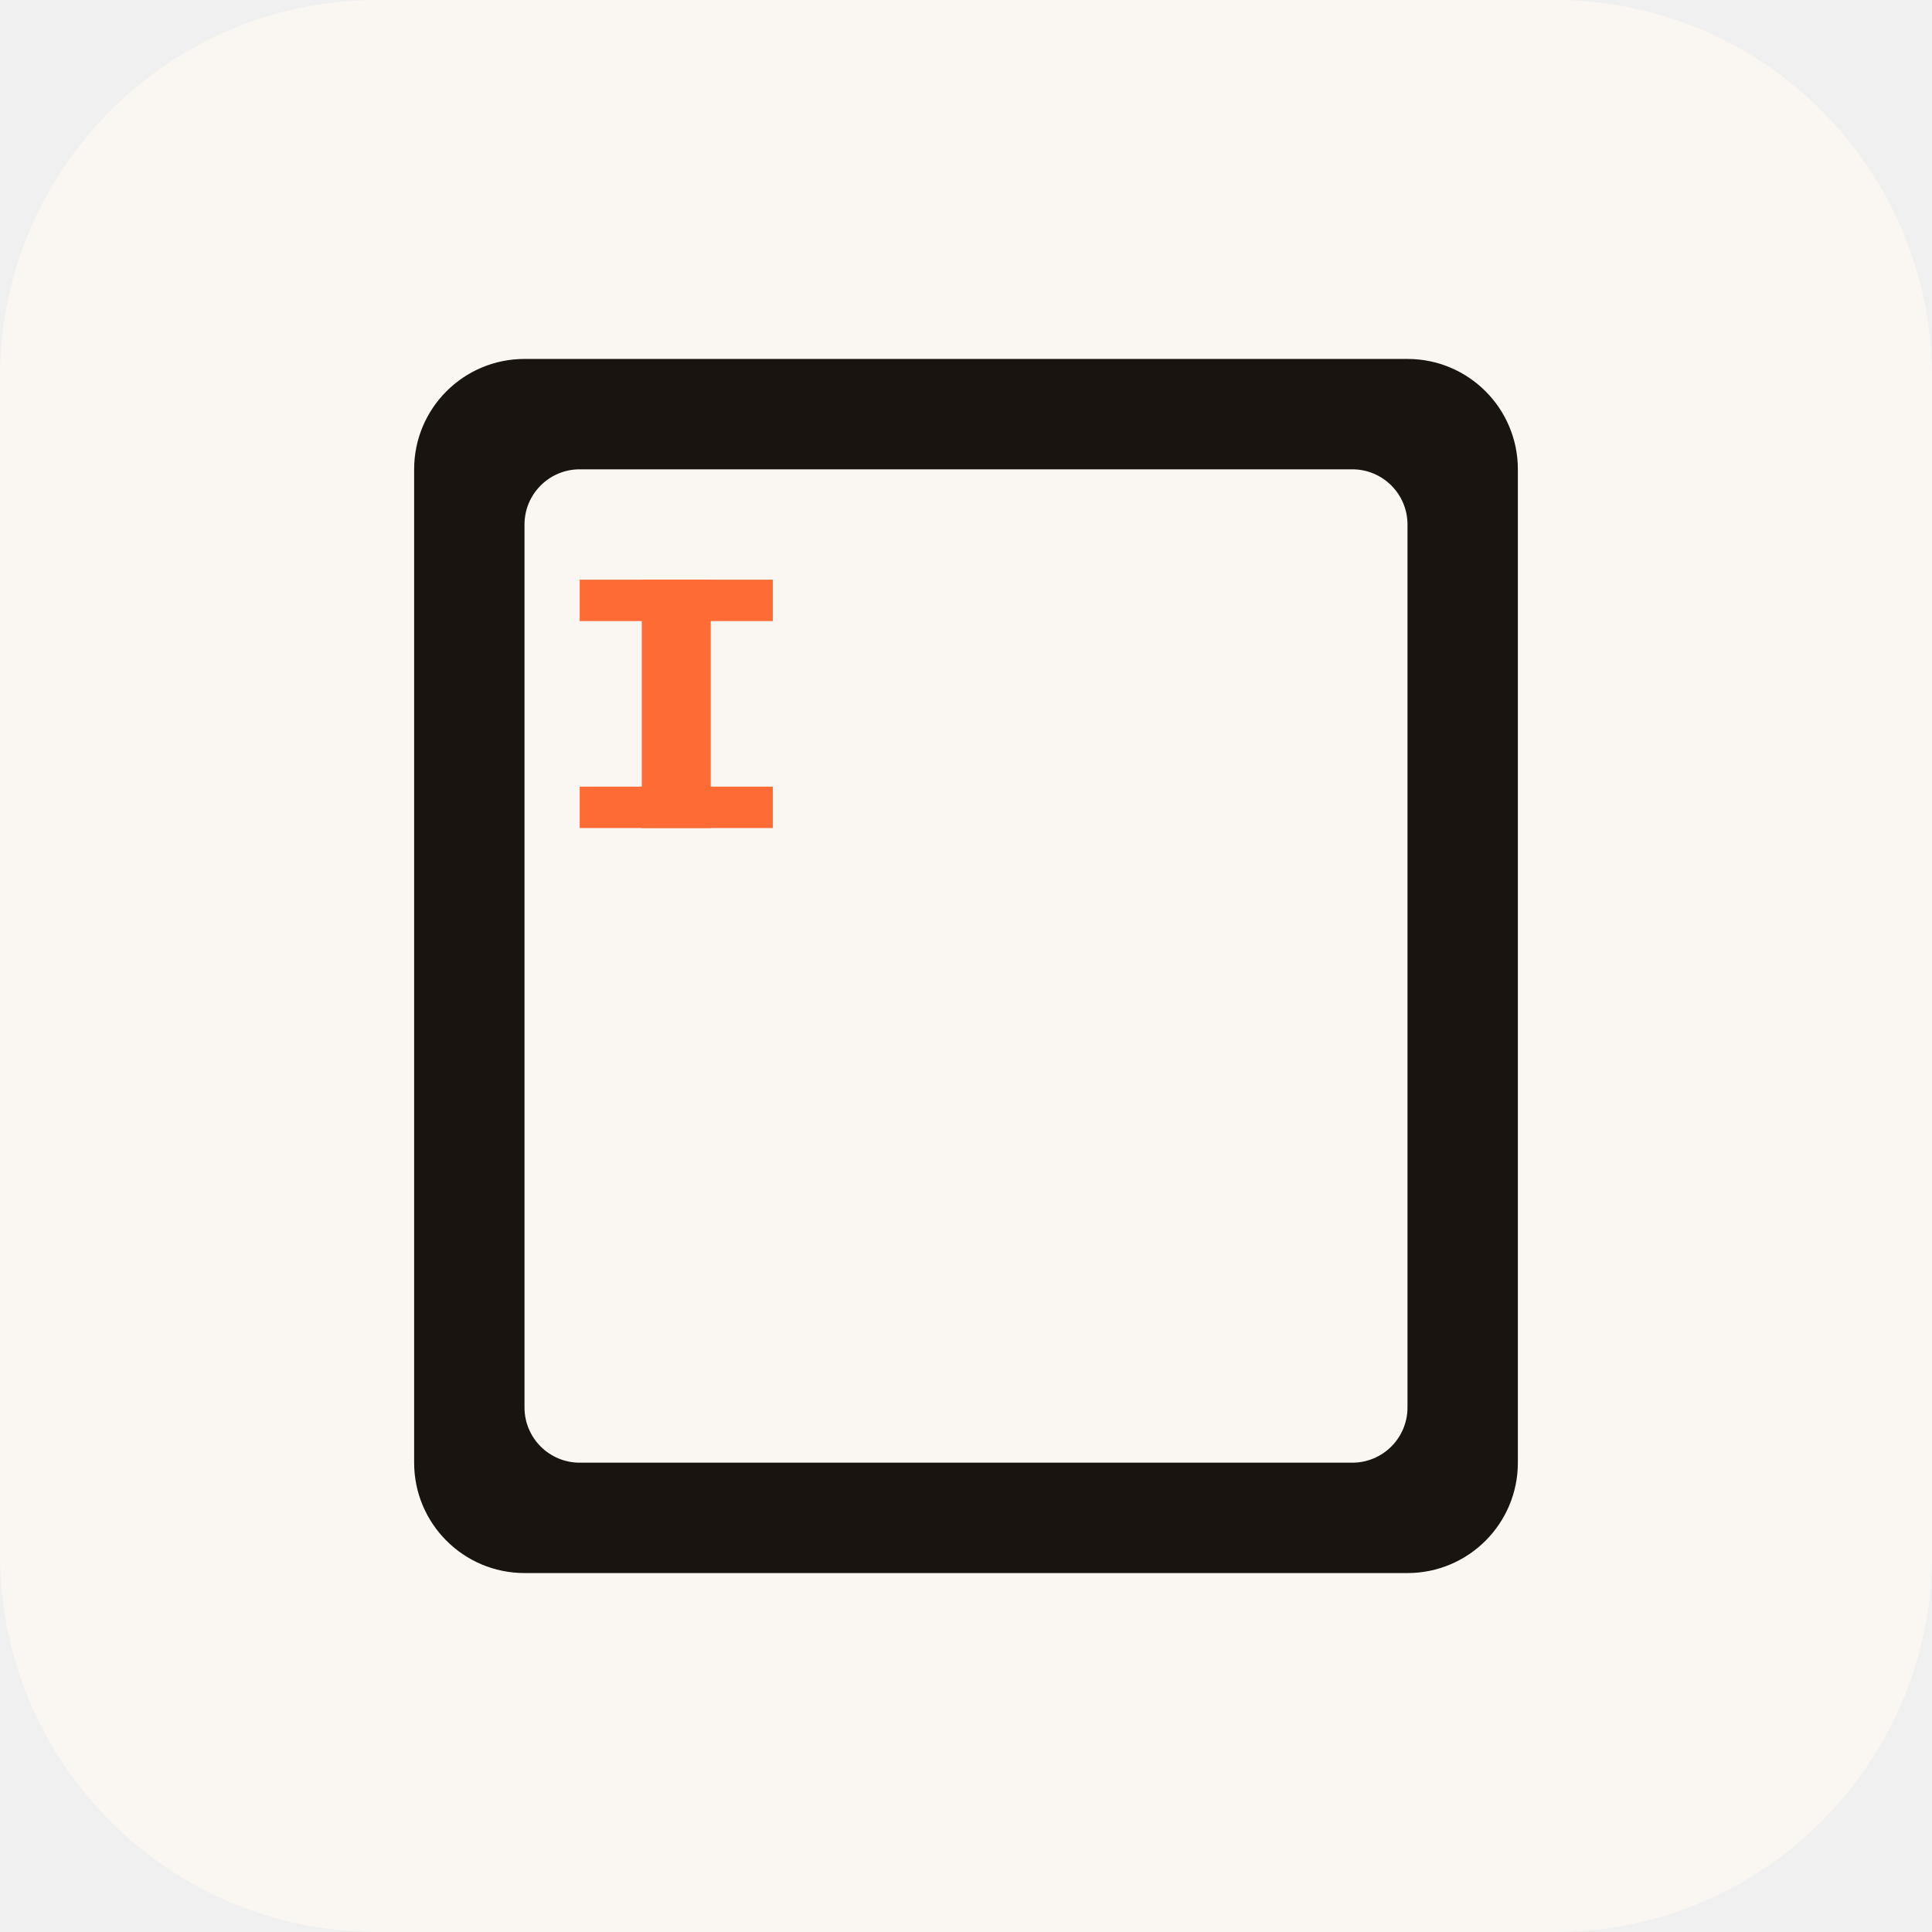
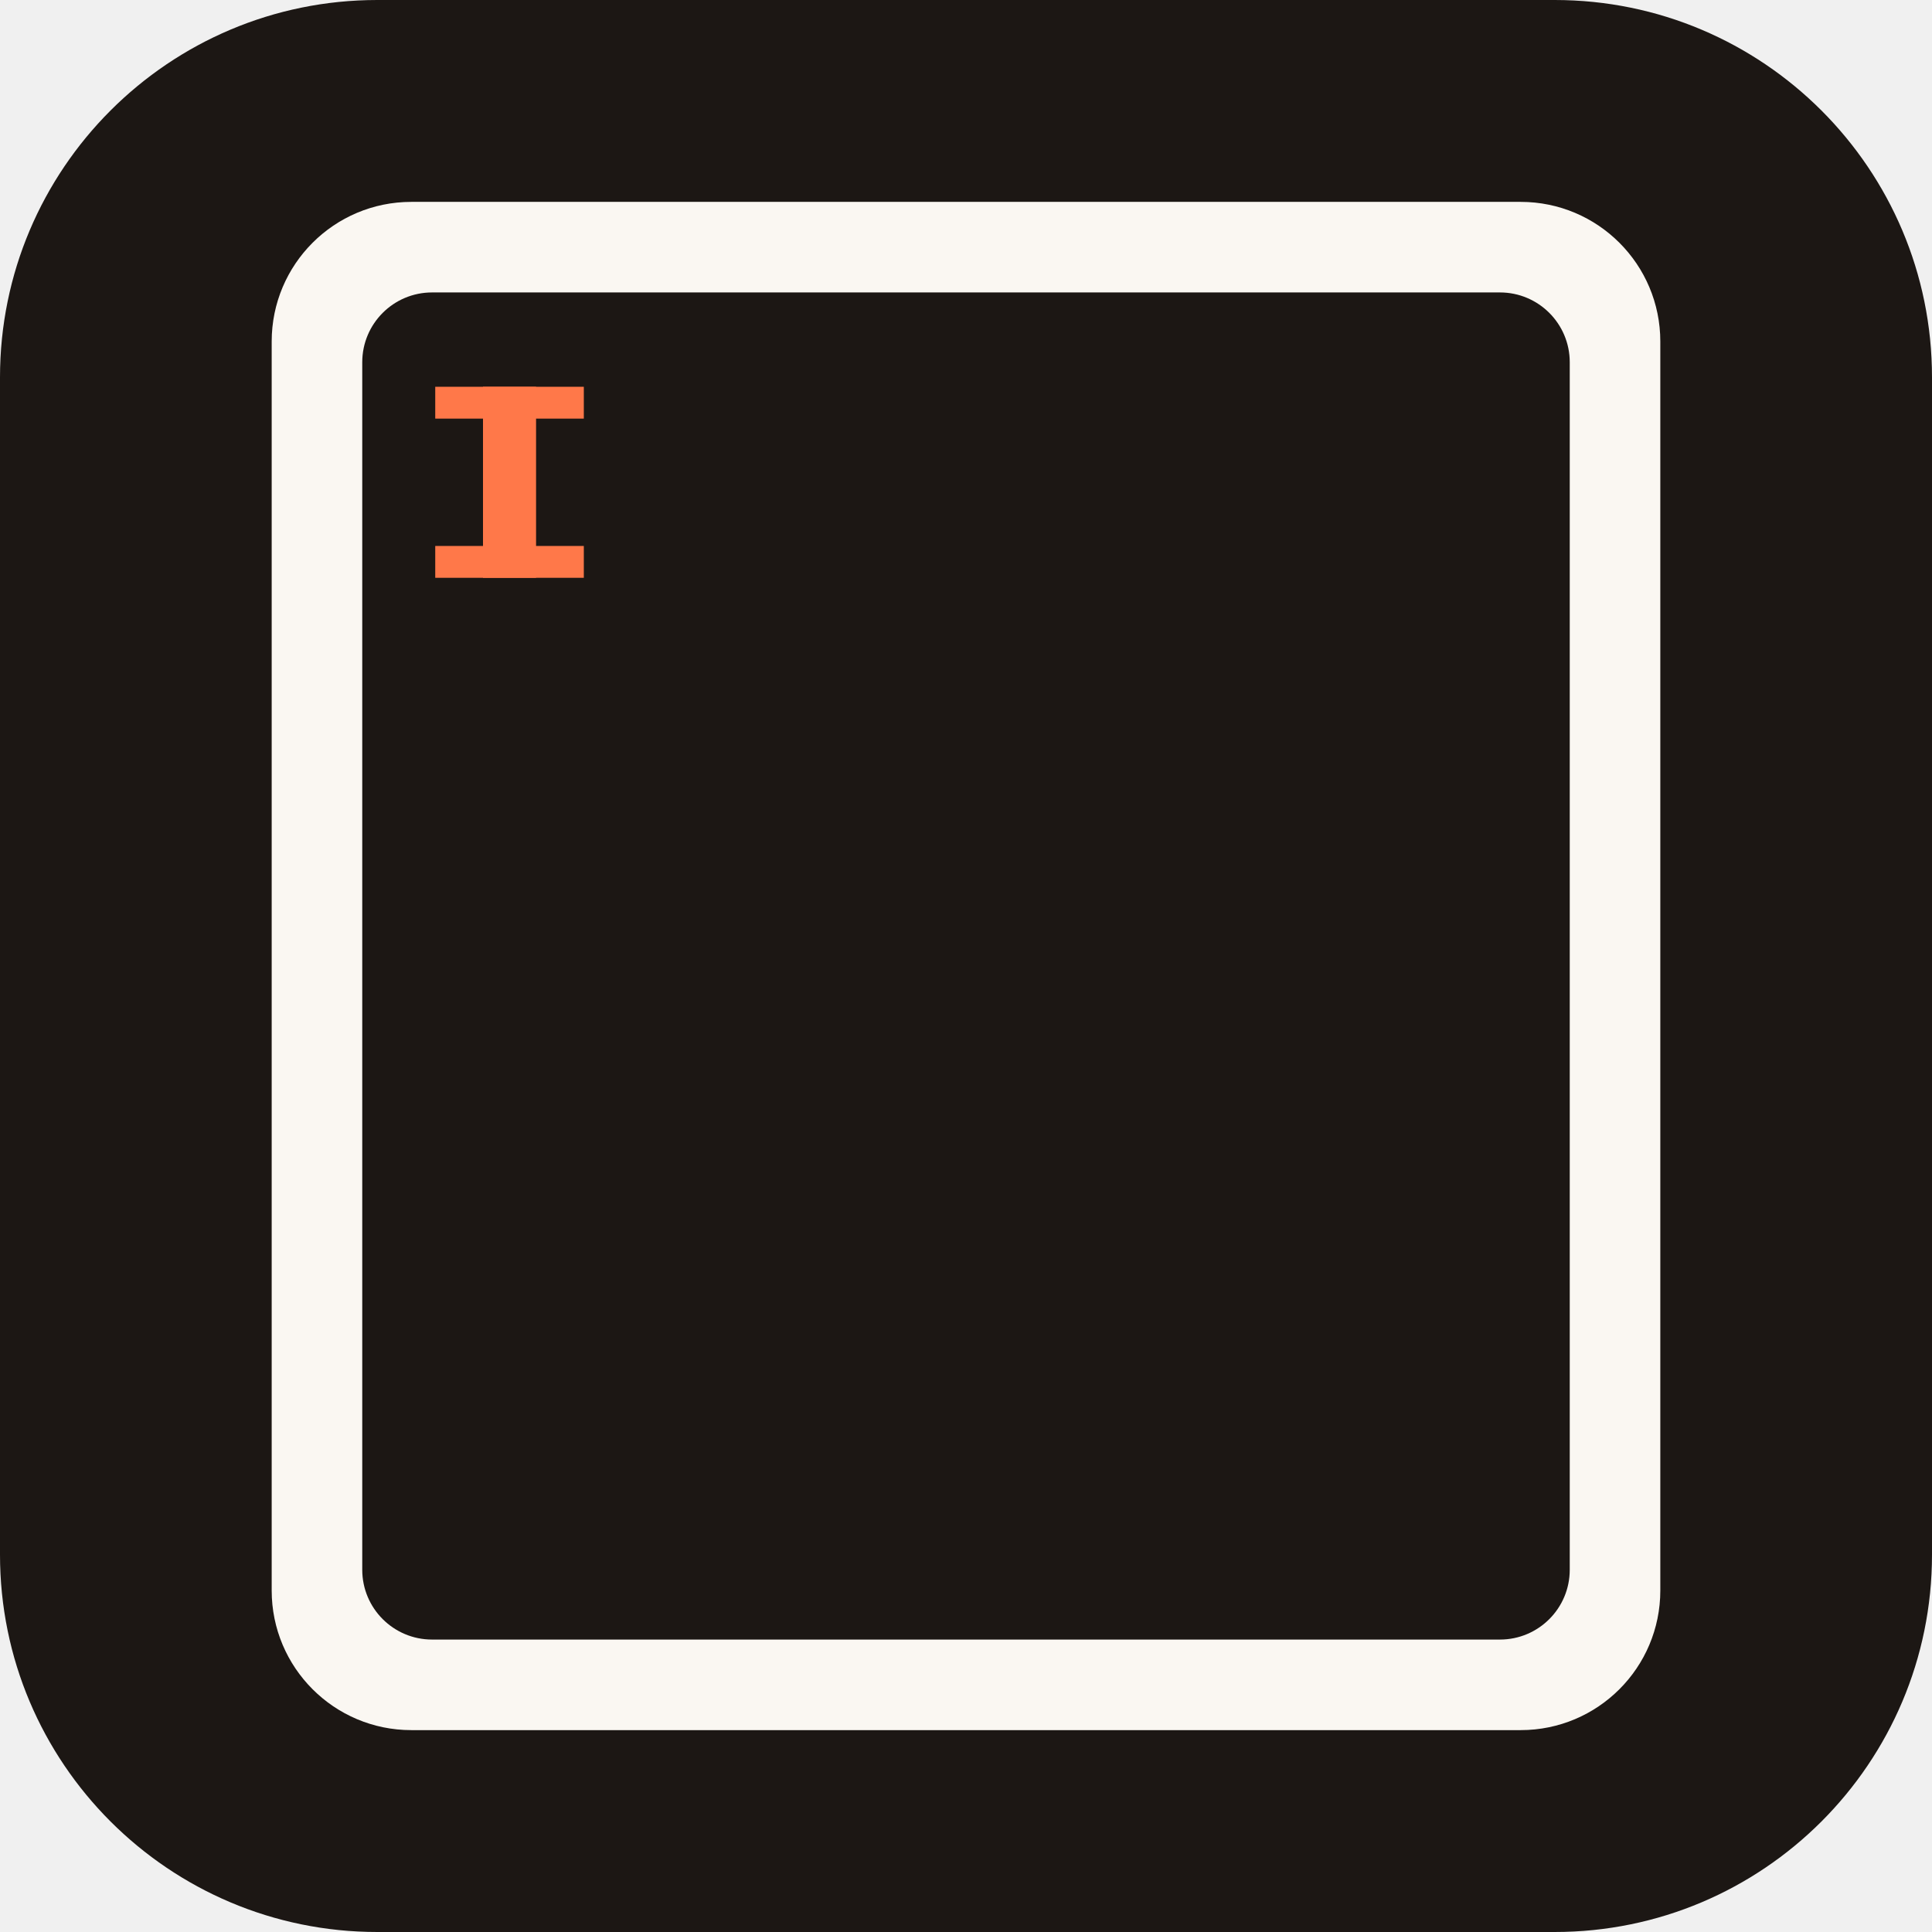
<svg xmlns="http://www.w3.org/2000/svg" viewBox="0 0 1024 1024">
-   <rect width="1024" height="1024" rx="200" fill="#FAF7F2" />
+   <rect width="1024" height="1024" rx="200" fill="#1C1714" />
  <mask id="frame">
    <rect width="1024" height="1024" fill="#fff" />
-     <rect x="278" y="248.75" width="468" height="526.5" rx="29.25" fill="#000" />
+     <rect x="192" y="155" width="640" height="714" rx="37" fill="#000" />
  </mask>
-   <rect x="219.5" y="190.25" width="585" height="643.5" rx="58.5" fill="#1A1410" mask="url(#frame)" />
-   <g fill="#FF6B35">
-     <rect x="340.156" y="307.25" width="36.562" height="131.625" />
-     <rect x="307.25" y="307.25" width="102.375" height="21.938" />
-     <rect x="307.25" y="416.938" width="102.375" height="21.938" />
+   <rect x="144" y="107" width="736" height="810" rx="74" fill="#FAF7F2" mask="url(#frame)" />
+   <g fill="#FF7849">
+     <rect x="256" y="205" width="28.125" height="101.25" />
+     <rect x="230.688" y="205" width="78.75" height="16.875" />
+     <rect x="230.688" y="289.375" width="78.75" height="16.875" />
  </g>
</svg>
